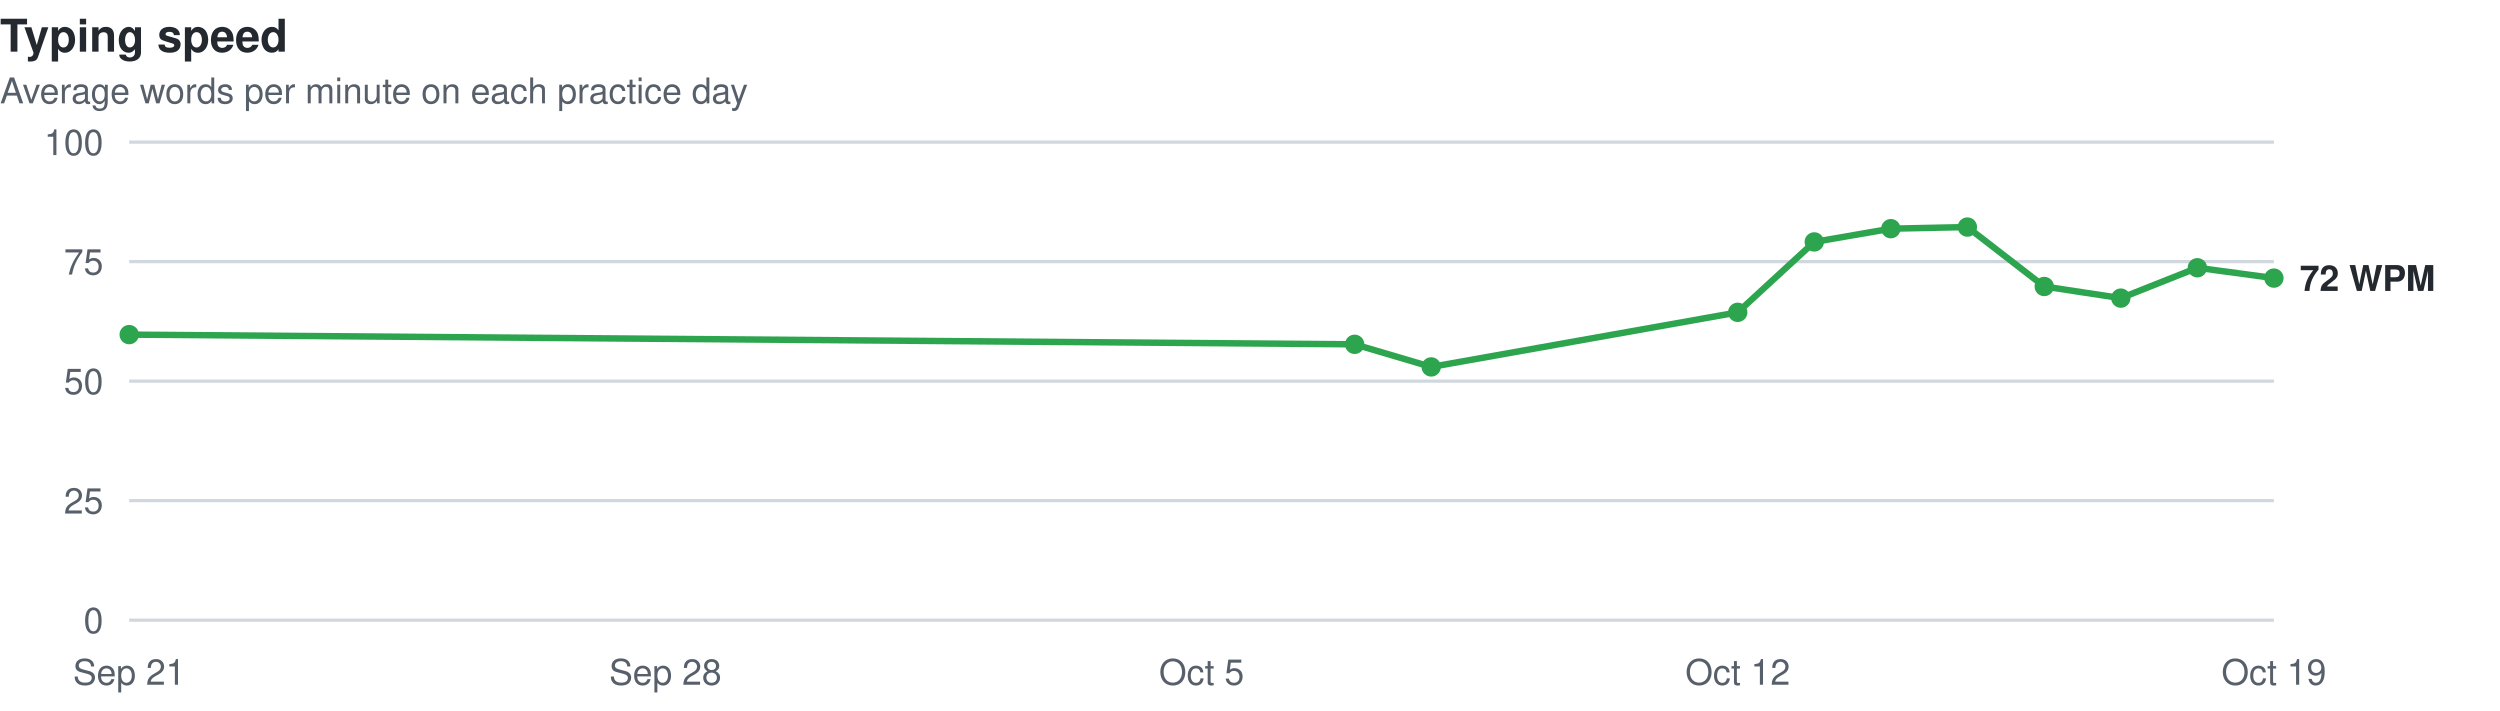
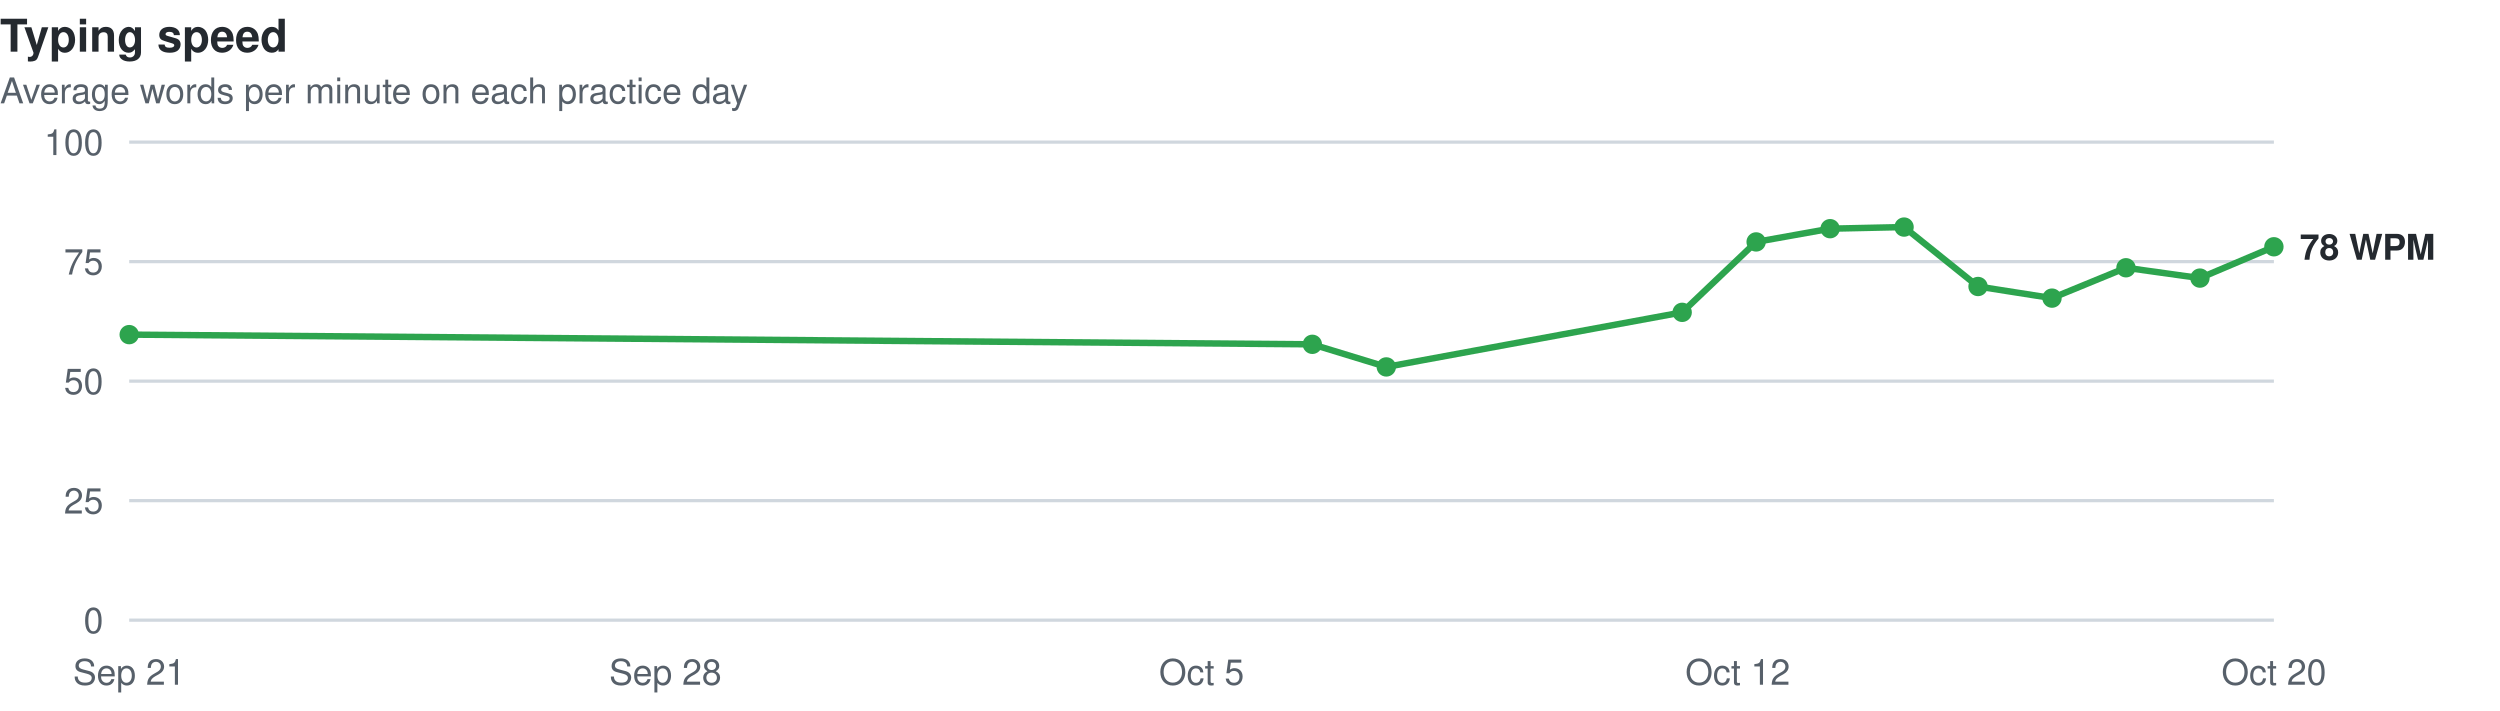
<svg xmlns="http://www.w3.org/2000/svg" width="774" height="220" viewBox="0 0 774 220" font-family="-apple-system, BlinkMacSystemFont, 'Segoe UI', Helvetica, Arial, sans-serif" font-size="11">
  <style>
.kc-t { fill: #57606a; }
.kc-h { fill: #24292f; }
.kc-g { stroke: #d0d7de; }
.kc-l0 { fill: #ebedf0; }
.kc-l1 { fill: #9be9a8; }
.kc-l2 { fill: #40c463; }
.kc-l3 { fill: #30a14e; }
.kc-l4 { fill: #216e39; }
.kc-line { stroke: #2da44e; }
.kc-dot { fill: #2da44e; }
@media (prefers-color-scheme: dark) {
:root:not([data-theme="light"]) .kc-t { fill: #8b949e; }
:root:not([data-theme="light"]) .kc-h { fill: #e6edf3; }
:root:not([data-theme="light"]) .kc-g { stroke: #30363d; }
:root:not([data-theme="light"]) .kc-l0 { fill: #262a31; }
:root:not([data-theme="light"]) .kc-l1 { fill: #0e4429; }
:root:not([data-theme="light"]) .kc-l2 { fill: #006d32; }
:root:not([data-theme="light"]) .kc-l3 { fill: #26a641; }
:root:not([data-theme="light"]) .kc-l4 { fill: #39d353; }
:root:not([data-theme="light"]) .kc-line { stroke: #3fb950; }
:root:not([data-theme="light"]) .kc-dot { fill: #3fb950; }
}
:root[data-theme="dark"] .kc-t { fill: #8b949e; }
:root[data-theme="dark"] .kc-h { fill: #e6edf3; }
:root[data-theme="dark"] .kc-g { stroke: #30363d; }
:root[data-theme="dark"] .kc-l0 { fill: #262a31; }
:root[data-theme="dark"] .kc-l1 { fill: #0e4429; }
:root[data-theme="dark"] .kc-l2 { fill: #006d32; }
:root[data-theme="dark"] .kc-l3 { fill: #26a641; }
:root[data-theme="dark"] .kc-l4 { fill: #39d353; }
:root[data-theme="dark"] .kc-line { stroke: #3fb950; }
:root[data-theme="dark"] .kc-dot { fill: #3fb950; }
</style>
  <text class="kc-h" x="0" y="16" font-size="14" font-weight="600">Typing speed</text>
  <text class="kc-t" x="0" y="32">Average words per minute on each practice day</text>
  <line class="kc-g" x1="40" x2="704" y1="192" y2="192" stroke-width="1" />
  <text class="kc-t" x="32" y="196" text-anchor="end">0</text>
  <line class="kc-g" x1="40" x2="704" y1="155" y2="155" stroke-width="1" />
  <text class="kc-t" x="32" y="159" text-anchor="end">25</text>
  <line class="kc-g" x1="40" x2="704" y1="118" y2="118" stroke-width="1" />
  <text class="kc-t" x="32" y="122" text-anchor="end">50</text>
  <line class="kc-g" x1="40" x2="704" y1="81" y2="81" stroke-width="1" />
  <text class="kc-t" x="32" y="85" text-anchor="end">75</text>
  <line class="kc-g" x1="40" x2="704" y1="44" y2="44" stroke-width="1" />
  <text class="kc-t" x="32" y="48" text-anchor="end">100</text>
  <text class="kc-t" x="40" y="212" text-anchor="middle">Sep 21</text>
  <text class="kc-t" x="206" y="212" text-anchor="middle">Sep 28</text>
  <text class="kc-t" x="372" y="212" text-anchor="middle">Oct 5</text>
  <text class="kc-t" x="538" y="212" text-anchor="middle">Oct 12</text>
-   <text class="kc-t" x="704" y="212" text-anchor="middle">Oct 19</text>
-   <path class="kc-line" d="M40.0,103.6 L419.4,106.6 L443.1,113.6 L538.0,96.7 L561.7,74.9 L585.4,70.8 L609.1,70.3 L632.9,88.7 L656.6,92.3 L680.3,82.9 L704.0,86.1" fill="none" stroke-width="2" stroke-linejoin="round" />
+   <text class="kc-t" x="704" y="212" text-anchor="middle">Oct 20</text>
+   <path class="kc-line" d="M40.0,103.6 L406.3,106.6 L429.2,113.6 L520.8,96.7 L543.7,74.9 L566.6,70.8 L589.5,70.3 L612.4,88.7 L635.3,92.3 L658.2,82.9 L681.1,86.1 L704.0,76.4" fill="none" stroke-width="2" stroke-linejoin="round" />
  <circle class="kc-dot" cx="40.0" cy="103.6" r="3" />
-   <circle class="kc-dot" cx="419.4" cy="106.6" r="3" />
-   <circle class="kc-dot" cx="443.1" cy="113.6" r="3" />
-   <circle class="kc-dot" cx="538.0" cy="96.7" r="3" />
-   <circle class="kc-dot" cx="561.7" cy="74.9" r="3" />
-   <circle class="kc-dot" cx="585.4" cy="70.8" r="3" />
-   <circle class="kc-dot" cx="609.1" cy="70.3" r="3" />
-   <circle class="kc-dot" cx="632.9" cy="88.7" r="3" />
-   <circle class="kc-dot" cx="656.6" cy="92.3" r="3" />
-   <circle class="kc-dot" cx="680.3" cy="82.9" r="3" />
-   <circle class="kc-dot" cx="704.0" cy="86.1" r="3" />
-   <text class="kc-h" x="712" y="90.071" font-weight="600">72 WPM</text>
+   <circle class="kc-dot" cx="406.3" cy="106.6" r="3" />
+   <circle class="kc-dot" cx="429.2" cy="113.6" r="3" />
+   <circle class="kc-dot" cx="520.8" cy="96.7" r="3" />
+   <circle class="kc-dot" cx="543.7" cy="74.9" r="3" />
+   <circle class="kc-dot" cx="566.6" cy="70.8" r="3" />
+   <circle class="kc-dot" cx="589.5" cy="70.3" r="3" />
+   <circle class="kc-dot" cx="612.4" cy="88.7" r="3" />
+   <circle class="kc-dot" cx="635.3" cy="92.3" r="3" />
+   <circle class="kc-dot" cx="658.2" cy="82.9" r="3" />
+   <circle class="kc-dot" cx="681.1" cy="86.1" r="3" />
+   <circle class="kc-dot" cx="704.0" cy="76.4" r="3" />
+   <text class="kc-h" x="712" y="80.412" font-weight="600">78 WPM</text>
</svg>
